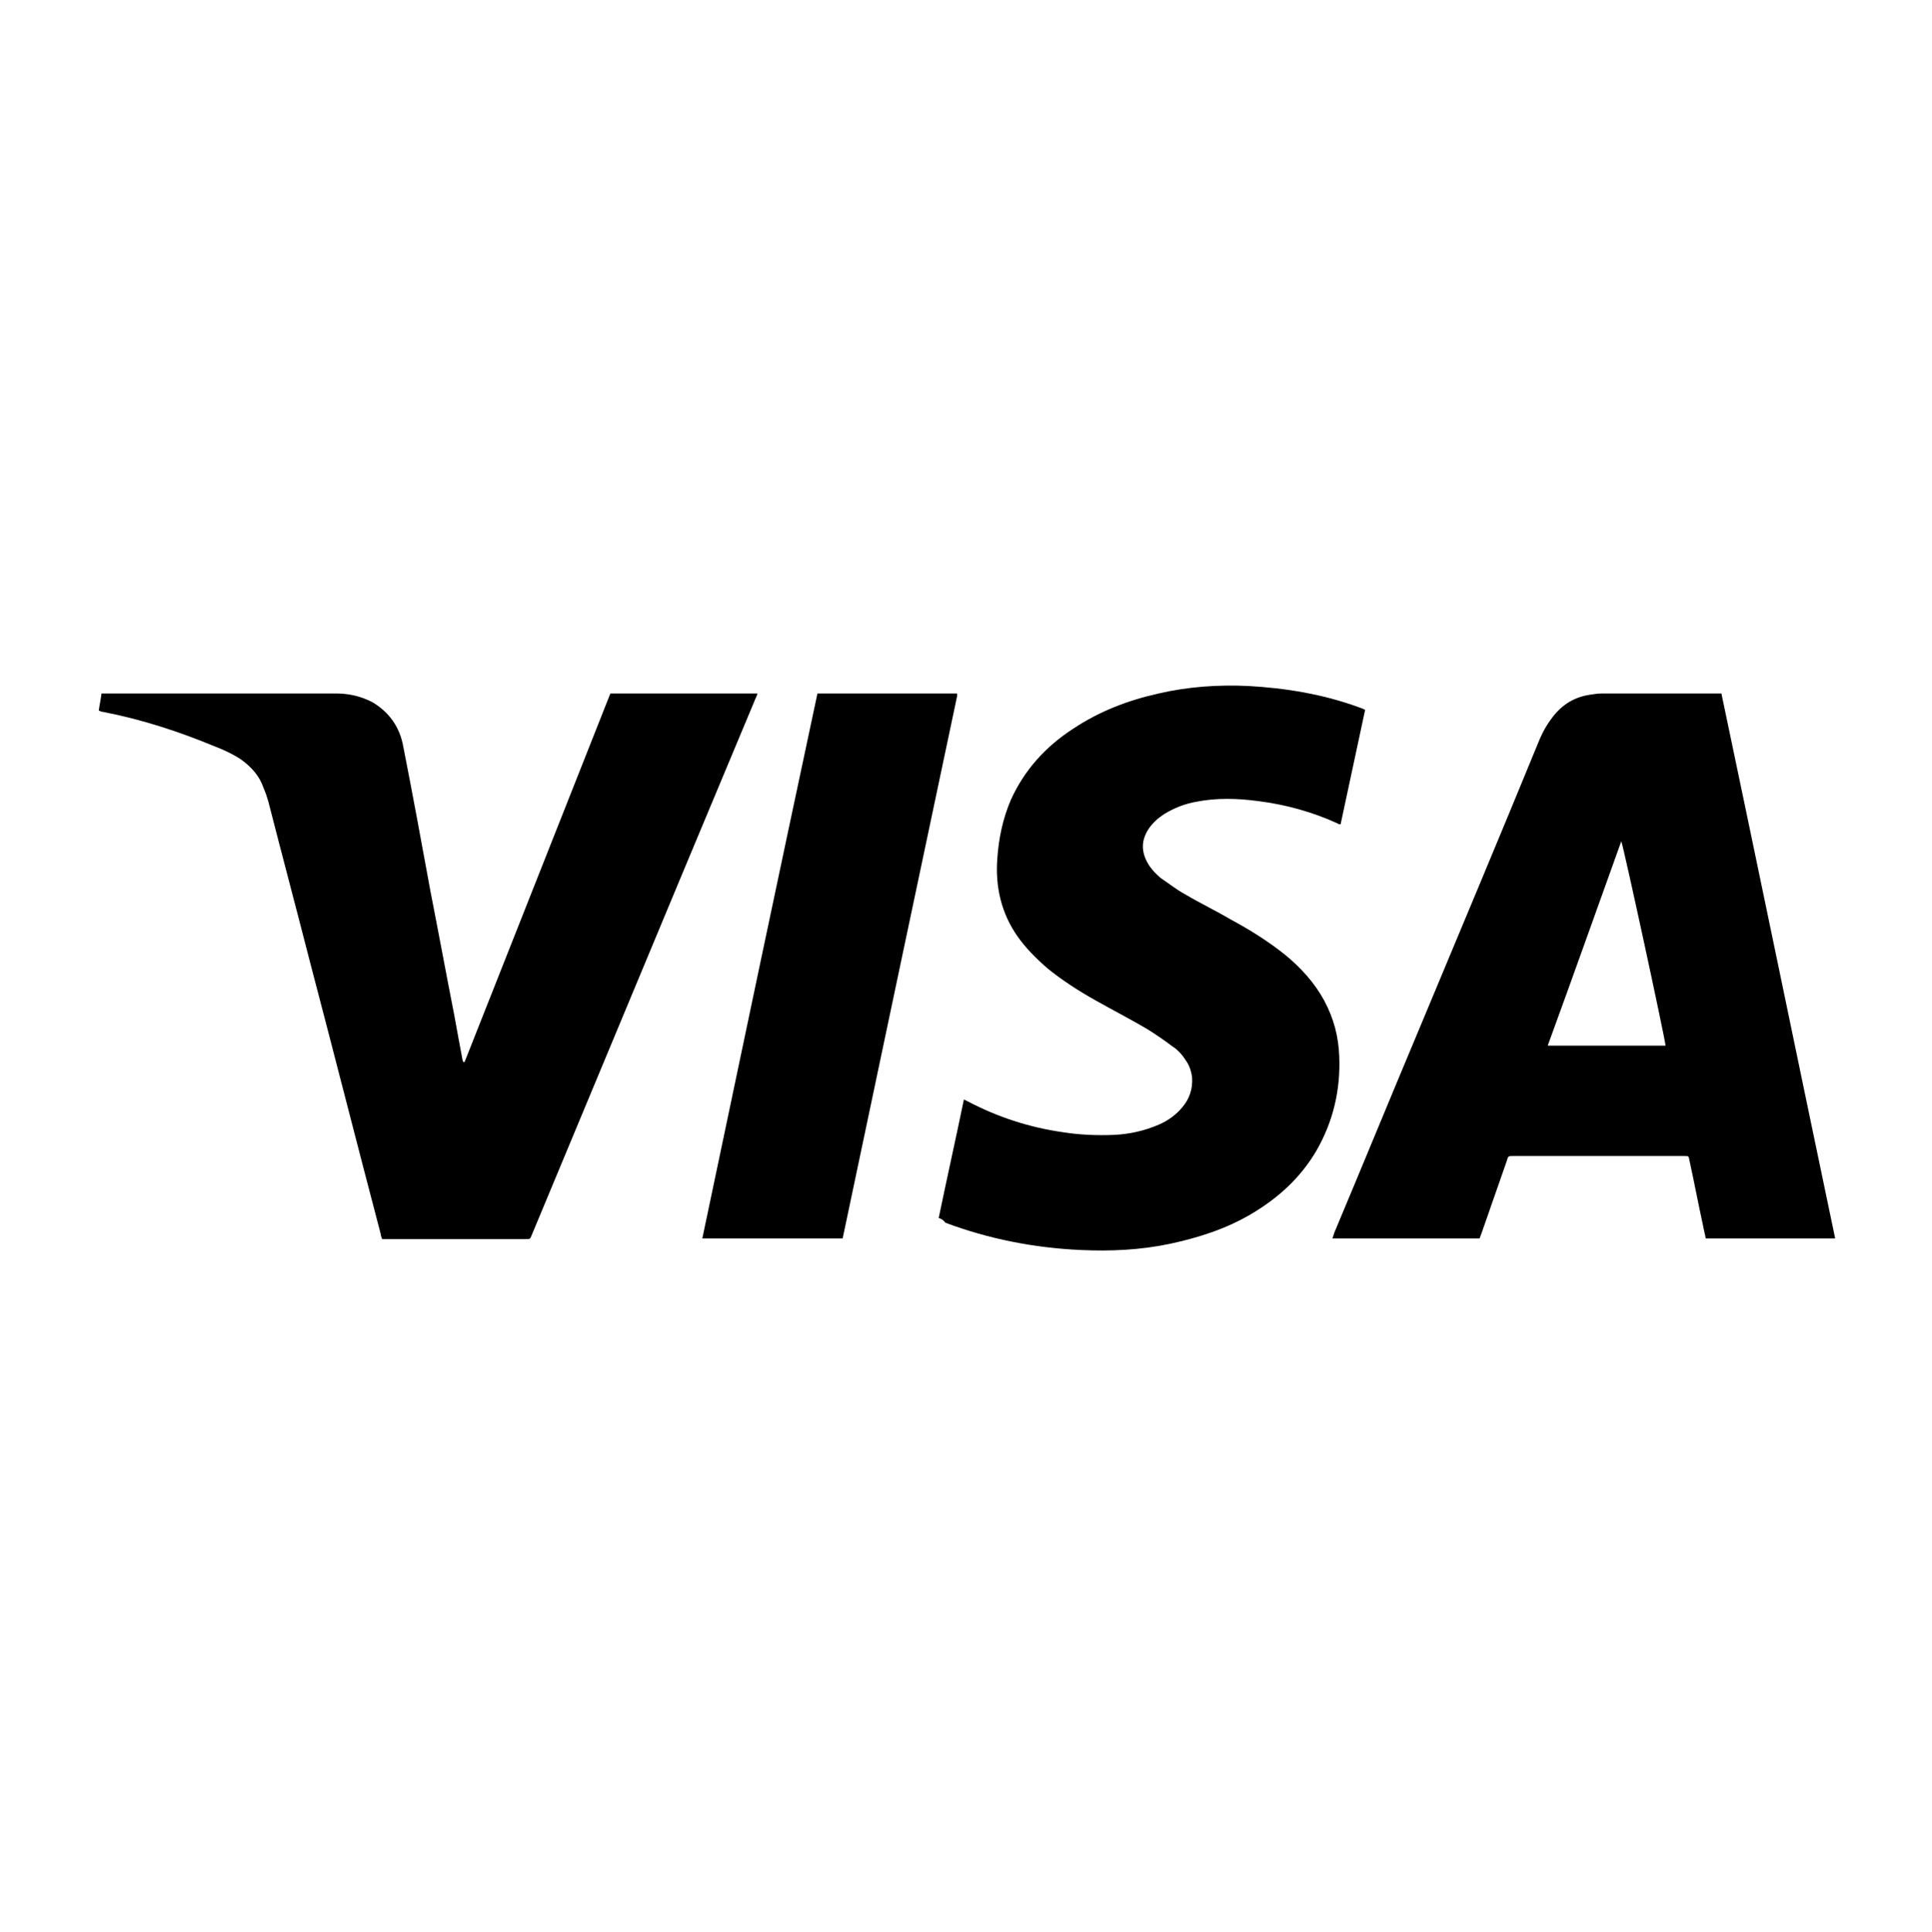
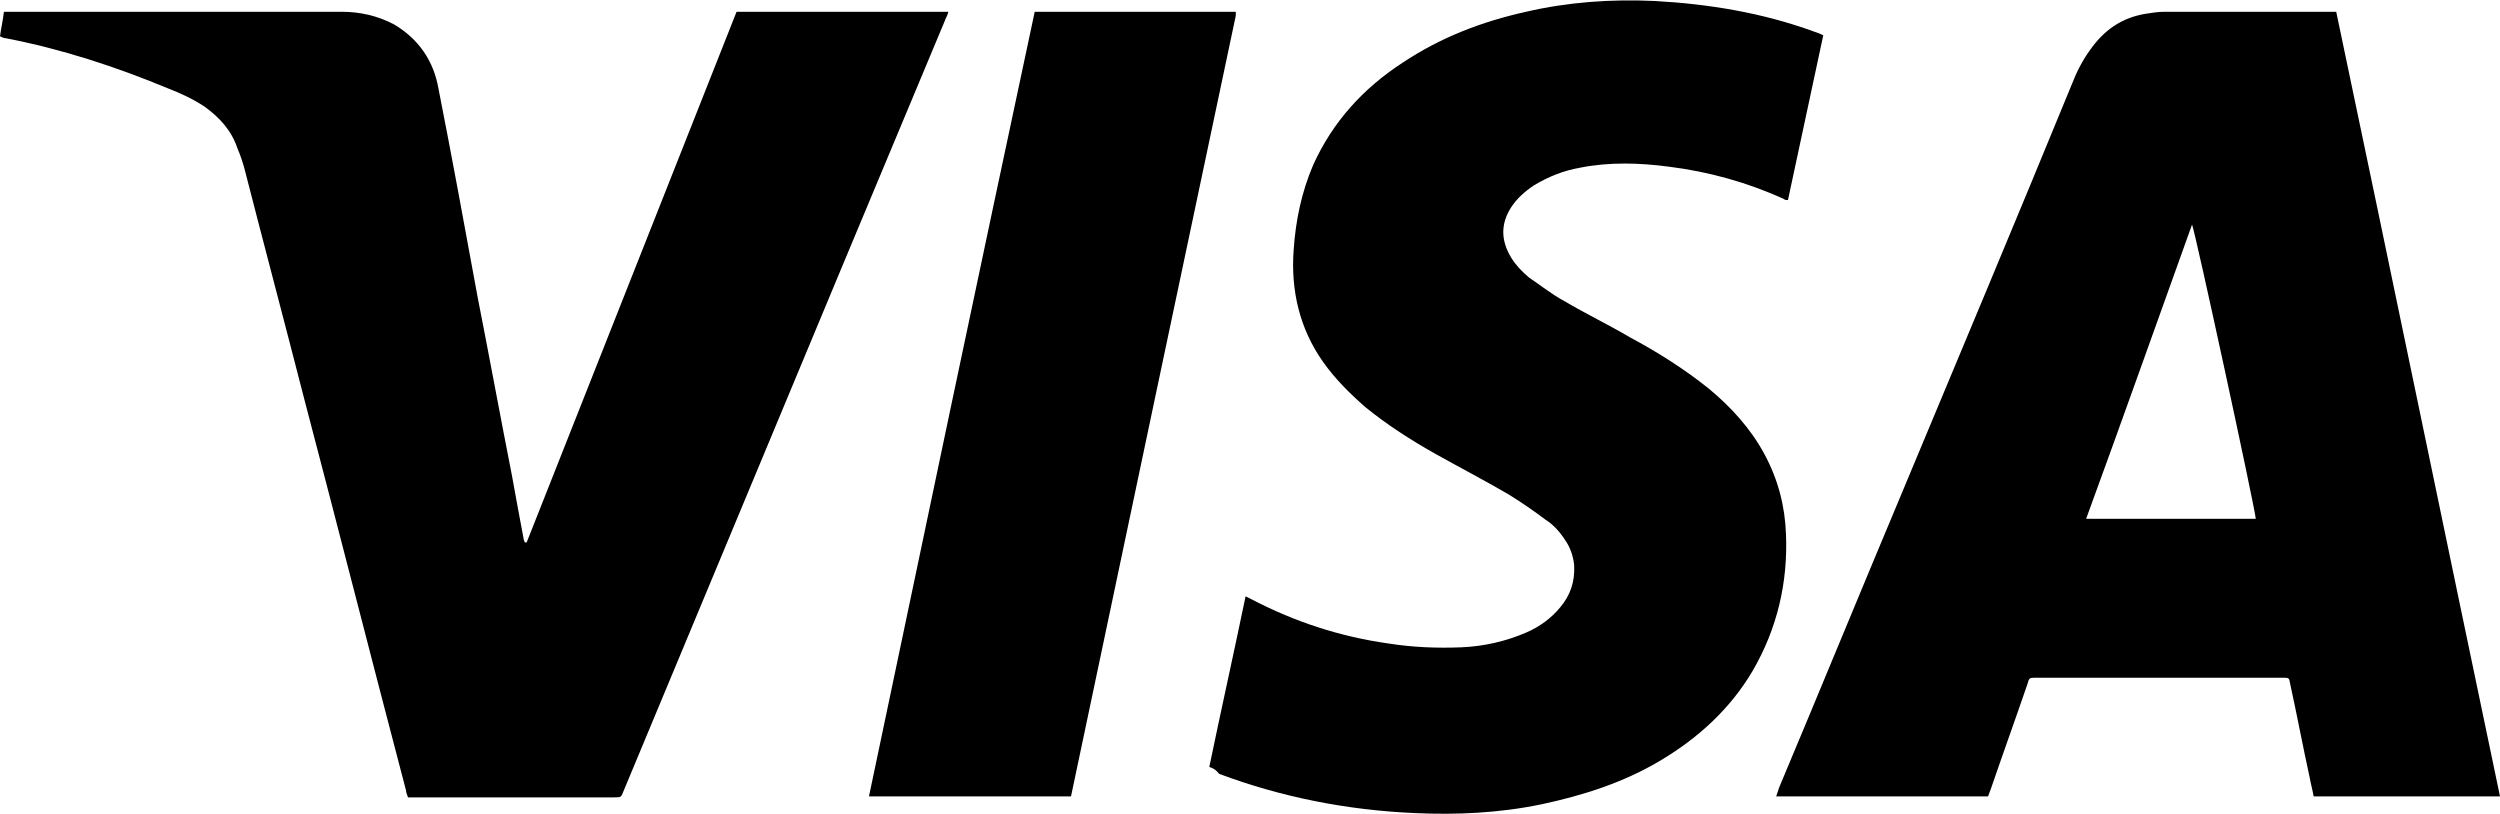
- <svg xmlns="http://www.w3.org/2000/svg" version="1.1" id="Layer_1" x="0px" y="0px" viewBox="0 0 283.5 283.5" style="enable-background:new 0 0 283.5 283.5;" xml:space="preserve">
+ <svg xmlns="http://www.w3.org/2000/svg" version="1.1" id="Layer_1" x="0px" y="0px" viewBox="14.5 100.6 254.9 82.9" style="enable-background:new 14.5 100.6 254.9 82.9;" xml:space="preserve">
  <g id="XMLID_2_">
    <g id="XMLID_8_">
      <path id="XMLID_25_" d="M252.7,101.8c5.6,26.6,11.1,53.3,16.7,80c-6.4,0-12.7,0-19,0c-0.1-0.6-0.3-1.3-0.4-1.9    c-0.7-3.2-1.3-6.4-2-9.6c-0.1-0.6-0.1-0.6-0.8-0.6c-8.4,0-16.8,0-25.1,0c-0.7,0-0.7,0-0.9,0.7c-1.2,3.5-2.5,7.1-3.7,10.6    c-0.1,0.3-0.2,0.5-0.3,0.8c-7.2,0-14.3,0-21.6,0c0.1-0.3,0.2-0.6,0.3-0.9c4.2-10,8.3-20,12.5-30c5.8-13.9,11.6-27.7,17.3-41.6    c0.5-1.3,1.1-2.5,1.9-3.6c1.4-2,3.2-3.3,5.7-3.7c0.6-0.1,1.3-0.2,1.9-0.2c5.7,0,11.3,0,17,0C252.3,101.8,252.5,101.8,252.7,101.8z     M244.5,153.5c-0.1-1.2-6.2-29.4-6.5-30c-3.6,10-7.1,19.9-10.8,30C233.1,153.5,238.8,153.5,244.5,153.5z" />
      <path id="XMLID_24_" d="M56.1,181.9c-0.1-0.3-0.2-0.5-0.2-0.7c-3.5-13.3-6.9-26.7-10.4-40c-2-7.8-4.1-15.7-6.1-23.5    c-0.2-0.7-0.4-1.3-0.7-2c-0.6-1.8-1.8-3.1-3.3-4.2c-1.2-0.8-2.5-1.4-3.8-1.9c-5.3-2.2-10.8-4-16.5-5.1c-0.2,0-0.4-0.1-0.6-0.2    c0.1-0.8,0.3-1.6,0.4-2.5c0.3,0,0.5,0,0.7,0c11.2,0,22.5,0,33.7,0c1.9,0,3.7,0.4,5.4,1.3c2.5,1.5,4,3.7,4.5,6.5    c1.4,7.1,2.7,14.2,4,21.3c1.2,6.1,2.3,12.1,3.5,18.2c0.4,2.2,0.8,4.4,1.2,6.5c0,0.1,0.1,0.2,0.1,0.3c0.1,0,0.1,0,0.1,0s0,0,0.1,0    c7.1-18,14.3-36.1,21.4-54.1c7.2,0,14.3,0,21.6,0c-0.1,0.4-0.3,0.7-0.4,1c-6.9,16.5-13.8,33-20.7,49.6c-4,9.6-8,19.2-12,28.8    c-0.3,0.7-0.2,0.7-1,0.7c-6.7,0-13.5,0-20.2,0C56.6,181.9,56.4,181.9,56.1,181.9z" />
      <path id="XMLID_23_" d="M137.8,178.8c1.2-5.8,2.5-11.6,3.7-17.4c0.2,0.1,0.4,0.2,0.6,0.3c4.4,2.3,9,3.8,13.9,4.5    c2.5,0.4,5,0.5,7.5,0.4c2.3-0.1,4.5-0.6,6.6-1.5c1.4-0.6,2.6-1.5,3.5-2.6c1-1.2,1.5-2.6,1.4-4.3c-0.1-0.9-0.4-1.8-0.9-2.5    c-0.5-0.8-1.2-1.6-2-2.1c-1.2-0.9-2.5-1.8-3.8-2.6c-2.4-1.4-4.9-2.7-7.4-4.1c-2.5-1.4-5-3-7.2-4.8c-1.6-1.4-3.1-2.9-4.3-4.6    c-2.4-3.4-3.3-7.3-3-11.4c0.2-3,0.8-5.9,2-8.7c2-4.4,5.1-7.8,9.1-10.4c3.9-2.6,8.1-4.2,12.6-5.2c4.3-1,8.7-1.3,13.1-1.1    c5.5,0.3,11,1.2,16.2,3.1c0.3,0.1,0.6,0.2,1,0.4c-1.2,5.6-2.4,11.2-3.6,16.8c-0.2,0-0.3,0-0.4-0.1c-3.7-1.7-7.7-2.8-11.7-3.3    c-3-0.4-6.1-0.5-9.1,0.1c-1.7,0.3-3.2,0.9-4.7,1.8c-0.9,0.6-1.7,1.3-2.3,2.2c-1.1,1.7-1.1,3.4,0,5.2c0.5,0.8,1.1,1.4,1.8,2    c1.2,0.8,2.3,1.7,3.6,2.4c2.2,1.3,4.5,2.4,6.7,3.7c2.8,1.5,5.5,3.2,8,5.2c2.3,1.9,4.3,4.1,5.7,6.7c1.4,2.6,2.1,5.3,2.2,8.2    c0.2,4.9-0.9,9.6-3.4,13.9c-2.3,3.9-5.6,6.9-9.5,9.2c-3.7,2.2-7.8,3.5-12,4.4c-4.3,0.9-8.7,1.1-13,0.9c-6.8-0.3-13.5-1.6-19.9-4    C138.4,179,138.1,178.9,137.8,178.8z" />
      <path id="XMLID_22_" d="M120,101.8c6.9,0,13.7,0,20.5,0c0,0.2,0,0.3,0,0.4c-5.6,26.5-11.2,53-16.8,79.6c-6.9,0-13.7,0-20.6,0    C108.7,155.1,114.3,128.5,120,101.8z" />
    </g>
  </g>
</svg>
